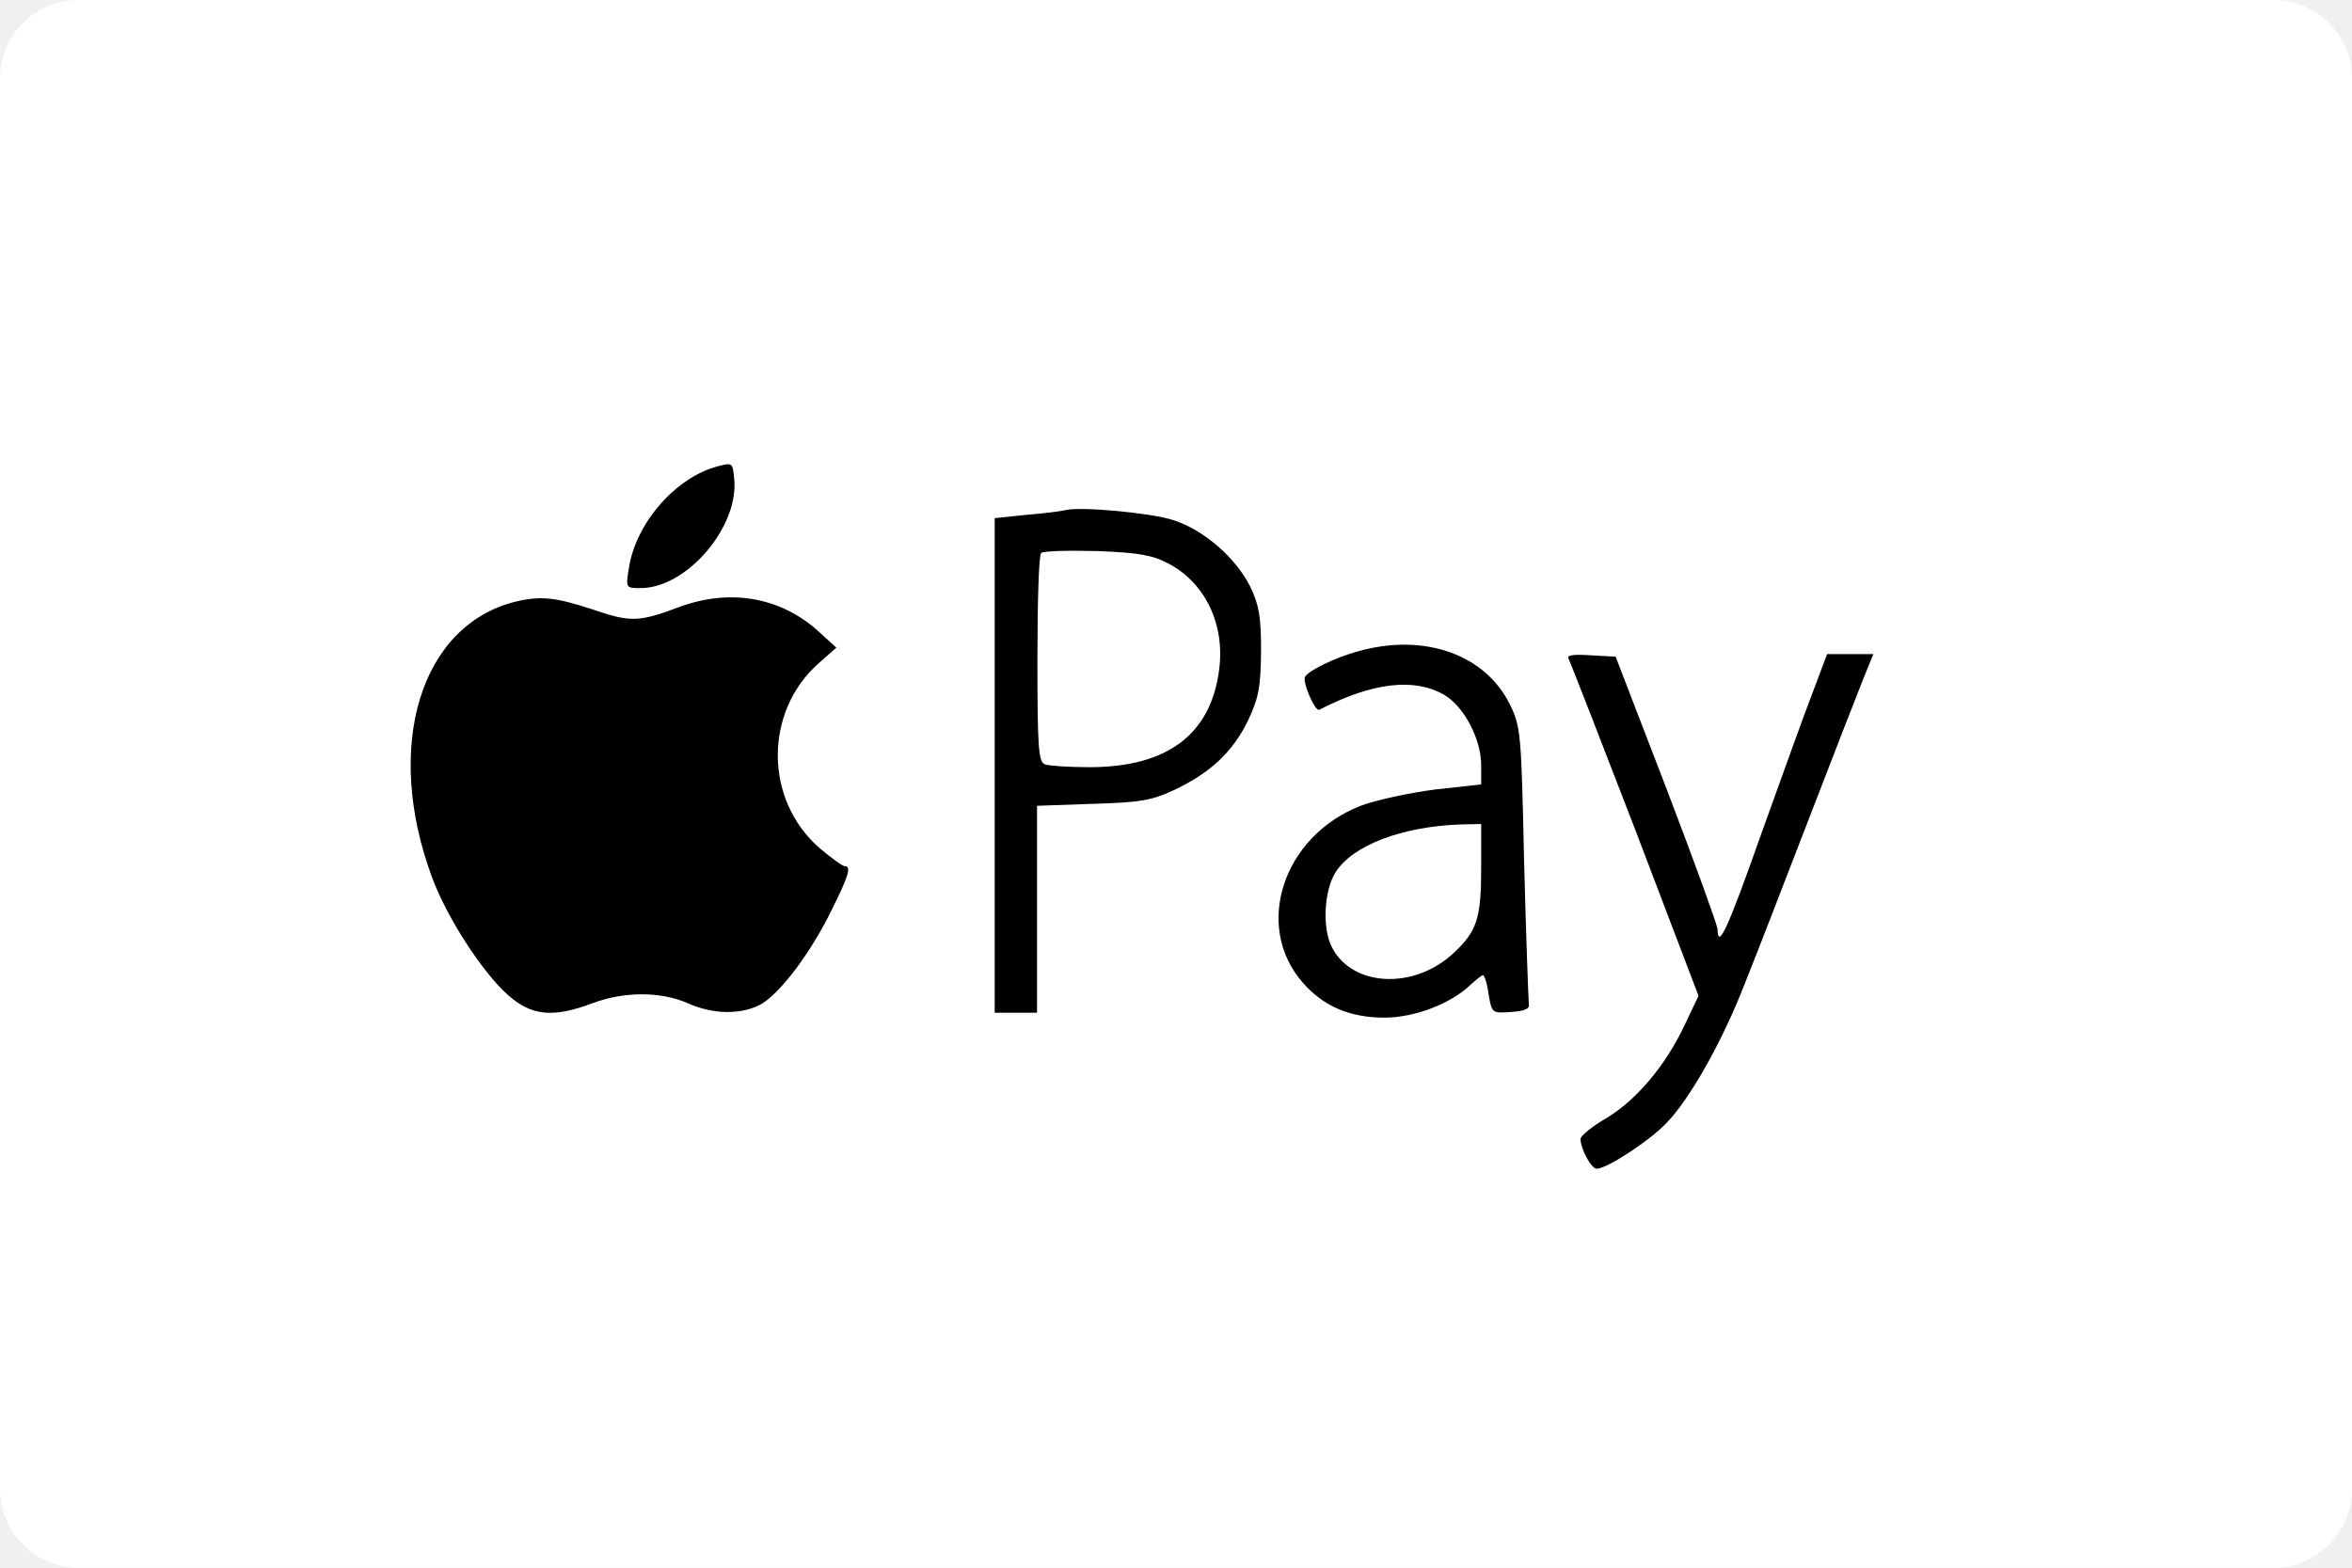
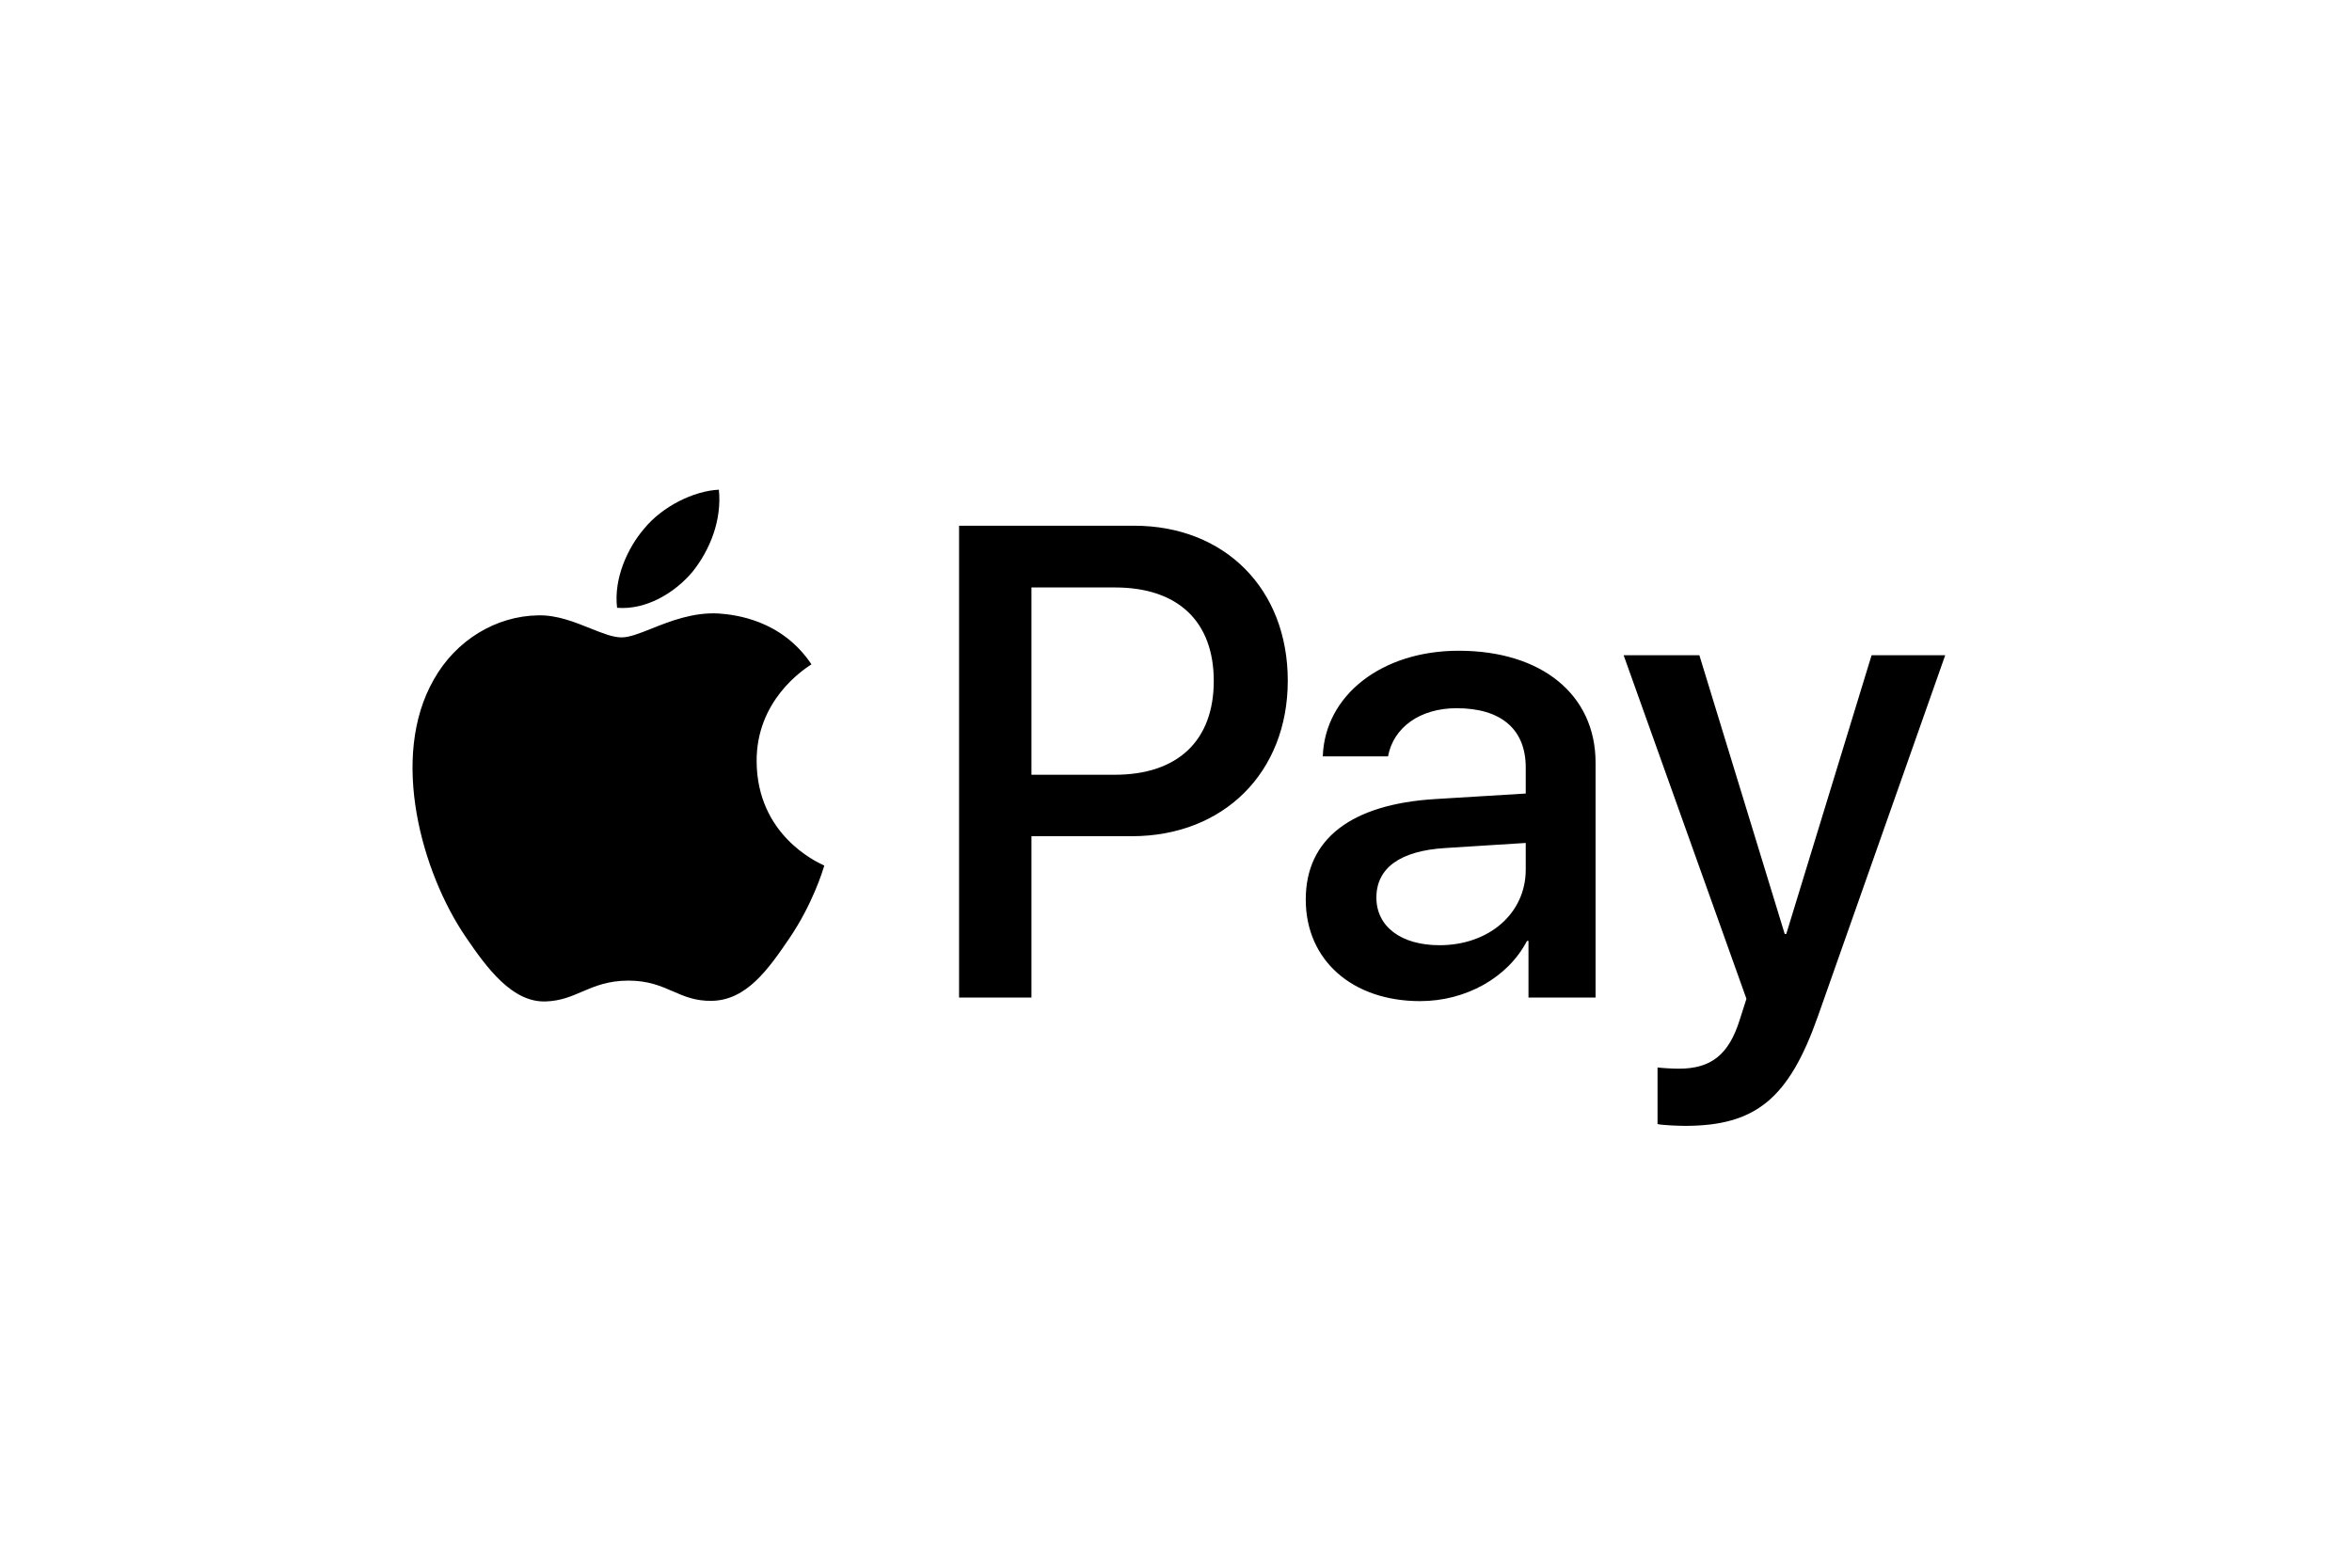
- <svg xmlns="http://www.w3.org/2000/svg" version="1.1" id="Ebene_1" x="0px" y="0px" width="120" height="80" viewBox="0 0 120 80" style="enable-background:new 0 0 120 80;" xml:space="preserve">
-   <g id="export-badges">
-     <g id="production-final" transform="translate(-36, -6018)">
-       <g id="card_google_pay" transform="translate(36, 6018)">
-         <path id="Rectangle-11" class="st0" style="fill-rule:evenodd;clip-rule:evenodd;fill:#FFFFFF;" d="M4,0h112c2.2,0,4,1.8,4,4v72c0,2.2-1.8,4-4,4H4c-2.2,0-4-1.8-4-4V4C0,1.8,1.8,0,4,0z" />
-       </g>
-       <g transform="translate(0,400) scale(0.1,-0.1)">
-         <path d="M726.4-56417.9c-21.4-5.5-41.9-28.7-45.5-51.8c-1.7-10.4-1.7-10.4,6-10.4c23.4,0,50.1,31.1,47.7,55.6     C733.9-56416.2,733.7-56416,726.4-56417.9z" />
-         <path d="M903.7-56440.3c-1.9-0.5-10.8-1.7-19.8-2.4l-16.4-1.7v-126.2v-126.2h10.8h10.8v52.8v52.8l28.4,1     c24.1,0.7,30.1,1.7,41.4,7c18.5,8.7,29.9,19.3,37.8,35.4c5.5,11.8,6.5,16.9,6.7,35.4c0,17.8-1,23.6-5.5,33     c-7.5,14.9-23.6,28.9-39.3,34C947.1-56441.7,911.5-56438.4,903.7-56440.3z M956-56467.5c19-9.9,29.1-31.3,26-54.4     c-4.3-33-26.5-49.6-66.2-49.6c-10.4,0-20.5,0.7-22.6,1.4c-3.4,1.2-3.9,8.4-3.9,53.7c0,28.9,0.7,53.2,1.9,54.2     c1,1,13.7,1.4,28.2,1C940.8-56462,947.8-56463.2,956-56467.5z" />
-         <path d="M623.1-56487c-48.7-12-67.5-74-42.6-140.9c7.5-20.2,25.3-47.9,38.5-59.7c12-10.8,23.1-12,43.4-4.3c16.1,6,34.7,6,48.4,0     c13.2-6,28.2-6,38.1-0.2c9.9,6.3,24.8,26,35.4,47.7c8.9,17.8,10.1,22.4,6.7,22.4c-1.2,0-6.7,4.1-12.5,8.9     c-28.7,24.6-28.9,70.1-0.5,94.9l8.7,7.7l-10.1,9.2c-19,16.6-44.3,21-69.9,11.6c-21-7.9-25.1-7.9-44.6-1.2     C643.6-56484.9,636.1-56483.9,623.1-56487z" />
-         <path d="M1053.1-56512.3c-11.6-3.1-25.5-9.9-27.2-13c-1.7-2.4,5.1-18.1,7.2-16.9c27.2,14,48.4,16.4,63.6,7.7     c10.1-5.8,19-22.6,19-35.9v-9.9l-23.6-2.6c-13-1.7-29.9-5.3-37.6-8.2c-40-15.4-55.2-61.7-29.6-90.6     c10.4-11.8,23.8-17.6,41.4-17.6c15.4,0,33.7,7,43.8,16.6c2.9,2.7,6,5.1,6.5,5.1c0.7,0,2.2-4.3,2.9-9.9c1.7-9.6,1.7-9.6,11.6-8.9     c7.2,0.5,9.6,1.7,8.9,4.3c-0.2,1.9-1.4,34.4-2.4,72.3c-1.4,65.3-1.7,69.1-7.2,80.2C1117.9-56514,1086.8-56502.9,1053.1-56512.3z      M1115.7-56623.4c0-25.1-2.2-31.8-13.7-42.6c-20.2-19.3-52.3-17.8-62.6,2.9c-4.8,9.6-3.9,28.4,1.9,37.8     c8.7,14,34.2,23.6,64.3,24.6l10.1,0.2V-56623.4z" />
-         <path d="M1160.3-56516.2c0.7-1.2,16.1-40.7,34-87.2l32.3-84.8l-7-14.7c-9.6-20.5-24.3-38.1-39.7-47.5     c-7.5-4.3-13.5-9.2-13.5-10.8c0-5.1,5.5-15.2,8.2-15.2c5.3,0,27,14.2,35.7,23.4c12,12.3,28.9,42.4,40.2,71.8     c5.3,13.2,19.8,50.6,32.3,83.1c12.5,32.5,25.1,64.8,27.9,71.8l5.1,12.5h-11.8h-11.8l-7-18.6c-4.1-10.4-15.7-42.9-26.3-72.3     c-17.6-49.9-22.4-60.2-22.6-49.4c-0.2,2.2-11.8,34.4-26,71.5l-26,67.5l-12.8,0.7C1162.7-56513.8,1159.1-56514.3,1160.3-56516.2z" />
-       </g>
-     </g>
-   </g>
+ <svg xmlns="http://www.w3.org/2000/svg" width="120" zoomAndPan="magnify" viewBox="0 0 90 60" height="80" preserveAspectRatio="xMidYMid meet" version="1.0">
+   <rect x="-9" width="108" fill="#ffffff" y="-6" height="72" fill-opacity="1" />
+   <rect x="-9" width="108" fill="#ffffff" y="-6" height="72" fill-opacity="1" />
+   <path stroke-linecap="butt" transform="matrix(1.62931, 0, 0, 1.62931, -2.137025, -2.437885)" fill-opacity="1" fill="#ffffff" fill-rule="nonzero" stroke-linejoin="miter" d="M 3.999 0.499 L 54.001 0.499 C 54.229 0.499 54.457 0.523 54.682 0.568 C 54.907 0.612 55.128 0.679 55.339 0.767 C 55.552 0.854 55.754 0.962 55.946 1.089 C 56.135 1.218 56.312 1.362 56.475 1.525 C 56.638 1.688 56.782 1.865 56.909 2.055 C 57.039 2.247 57.147 2.448 57.233 2.661 C 57.322 2.872 57.389 3.091 57.432 3.318 C 57.478 3.544 57.499 3.769 57.499 3.999 L 57.499 36.001 C 57.499 36.229 57.478 36.456 57.432 36.682 C 57.389 36.907 57.322 37.128 57.233 37.339 C 57.147 37.552 57.039 37.753 56.909 37.945 C 56.782 38.135 56.638 38.312 56.475 38.475 C 56.312 38.638 56.135 38.782 55.946 38.909 C 55.754 39.039 55.552 39.146 55.339 39.233 C 55.128 39.321 54.907 39.389 54.682 39.432 C 54.457 39.477 54.229 39.499 54.001 39.499 L 3.999 39.499 C 3.769 39.499 3.544 39.477 3.318 39.432 C 3.093 39.389 2.872 39.321 2.661 39.233 C 2.448 39.146 2.247 39.039 2.055 38.909 C 1.865 38.782 1.688 38.638 1.525 38.475 C 1.362 38.312 1.218 38.135 1.091 37.945 C 0.962 37.753 0.854 37.552 0.767 37.339 C 0.679 37.128 0.612 36.907 0.568 36.682 C 0.523 36.456 0.499 36.229 0.499 36.001 L 0.499 3.999 C 0.499 3.769 0.523 3.544 0.568 3.318 C 0.612 3.091 0.679 2.872 0.767 2.661 C 0.854 2.448 0.962 2.247 1.091 2.055 C 1.218 1.865 1.362 1.688 1.525 1.525 C 1.688 1.362 1.865 1.218 2.055 1.089 C 2.247 0.962 2.448 0.854 2.661 0.767 C 2.872 0.679 3.093 0.612 3.318 0.568 C 3.544 0.523 3.769 0.499 3.999 0.499 Z M 3.999 0.499 " stroke="#ffffff" stroke-width="1" stroke-opacity="1" stroke-miterlimit="4" />
+   <path fill="#000000" d="M 26.5 21.883 C 25.812 22.703 24.715 23.352 23.613 23.262 C 23.477 22.148 24.016 20.969 24.645 20.238 C 25.332 19.391 26.535 18.789 27.508 18.742 C 27.625 19.902 27.176 21.035 26.5 21.883 Z M 27.5 23.48 C 26.531 23.426 25.645 23.773 24.93 24.059 C 24.473 24.242 24.082 24.395 23.785 24.395 C 23.453 24.395 23.051 24.234 22.594 24.051 C 21.996 23.812 21.316 23.535 20.602 23.551 C 18.965 23.574 17.441 24.512 16.602 26.004 C 14.887 28.992 16.156 33.418 17.816 35.852 C 18.633 37.055 19.605 38.375 20.887 38.328 C 21.453 38.309 21.859 38.133 22.277 37.953 C 22.762 37.746 23.266 37.531 24.051 37.531 C 24.809 37.531 25.289 37.742 25.75 37.941 C 26.188 38.133 26.609 38.316 27.234 38.305 C 28.562 38.285 29.398 37.102 30.215 35.898 C 31.09 34.605 31.477 33.344 31.535 33.152 L 31.543 33.129 C 31.539 33.129 31.531 33.121 31.512 33.113 C 31.219 32.977 28.977 31.941 28.953 29.156 C 28.93 26.82 30.73 25.637 31.016 25.449 C 31.031 25.438 31.043 25.43 31.051 25.426 C 29.902 23.711 28.117 23.527 27.5 23.48 Z M 36.699 38.18 L 36.699 20.121 L 43.398 20.121 C 46.859 20.121 49.277 22.531 49.277 26.051 C 49.277 29.574 46.812 32.004 43.309 32.004 L 39.469 32.004 L 39.469 38.18 Z M 39.469 22.484 L 42.668 22.484 C 45.07 22.484 46.445 23.781 46.445 26.062 C 46.445 28.344 45.07 29.652 42.656 29.652 L 39.469 29.652 Z M 58.43 36.012 C 57.695 37.426 56.082 38.316 54.34 38.316 C 51.762 38.316 49.965 36.766 49.965 34.426 C 49.965 32.109 51.703 30.777 54.926 30.582 L 58.383 30.371 L 58.383 29.375 C 58.383 27.906 57.434 27.105 55.738 27.105 C 54.34 27.105 53.32 27.836 53.113 28.949 L 50.617 28.949 C 50.695 26.609 52.875 24.906 55.816 24.906 C 58.992 24.906 61.055 26.586 61.055 29.191 L 61.055 38.18 L 58.488 38.18 L 58.488 36.012 Z M 55.086 36.176 C 53.605 36.176 52.668 35.457 52.668 34.355 C 52.668 33.223 53.574 32.562 55.301 32.457 L 58.383 32.262 L 58.383 33.281 C 58.383 34.969 56.965 36.176 55.086 36.176 Z M 69.566 38.887 C 68.453 42.047 67.184 43.09 64.477 43.09 C 64.273 43.09 63.586 43.066 63.426 43.02 L 63.426 40.855 C 63.598 40.879 64.02 40.902 64.238 40.902 C 65.465 40.902 66.152 40.379 66.574 39.023 L 66.828 38.227 L 62.129 25.078 L 65.027 25.078 L 68.293 35.746 L 68.352 35.746 L 71.617 25.078 L 74.434 25.078 Z M 69.566 38.887 " fill-opacity="1" fill-rule="evenodd" />
</svg>
